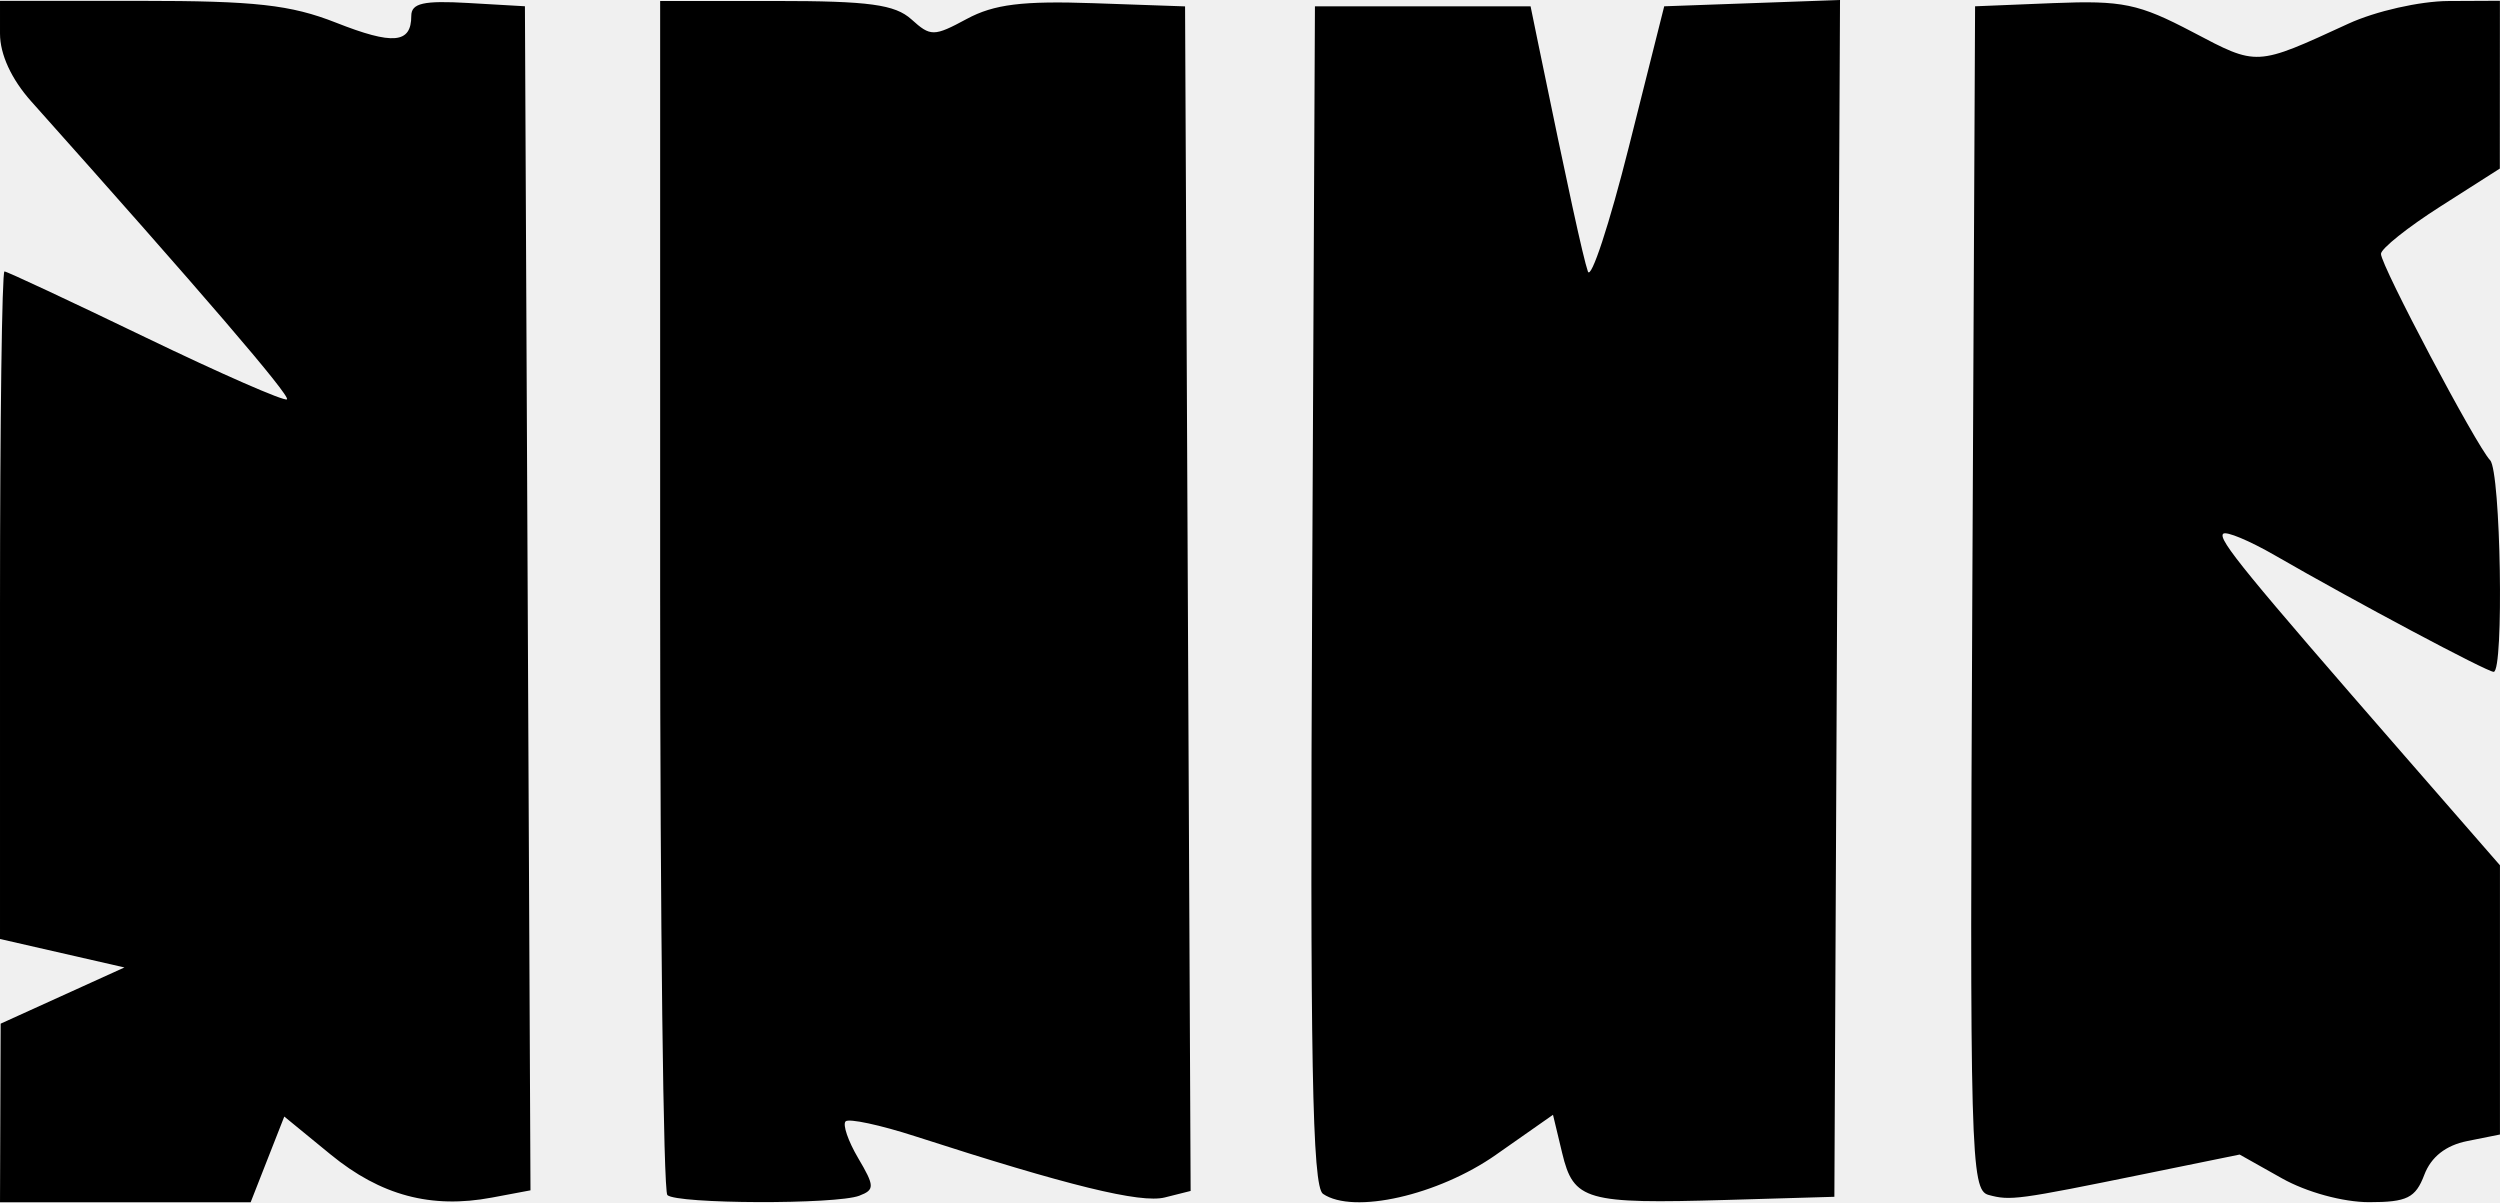
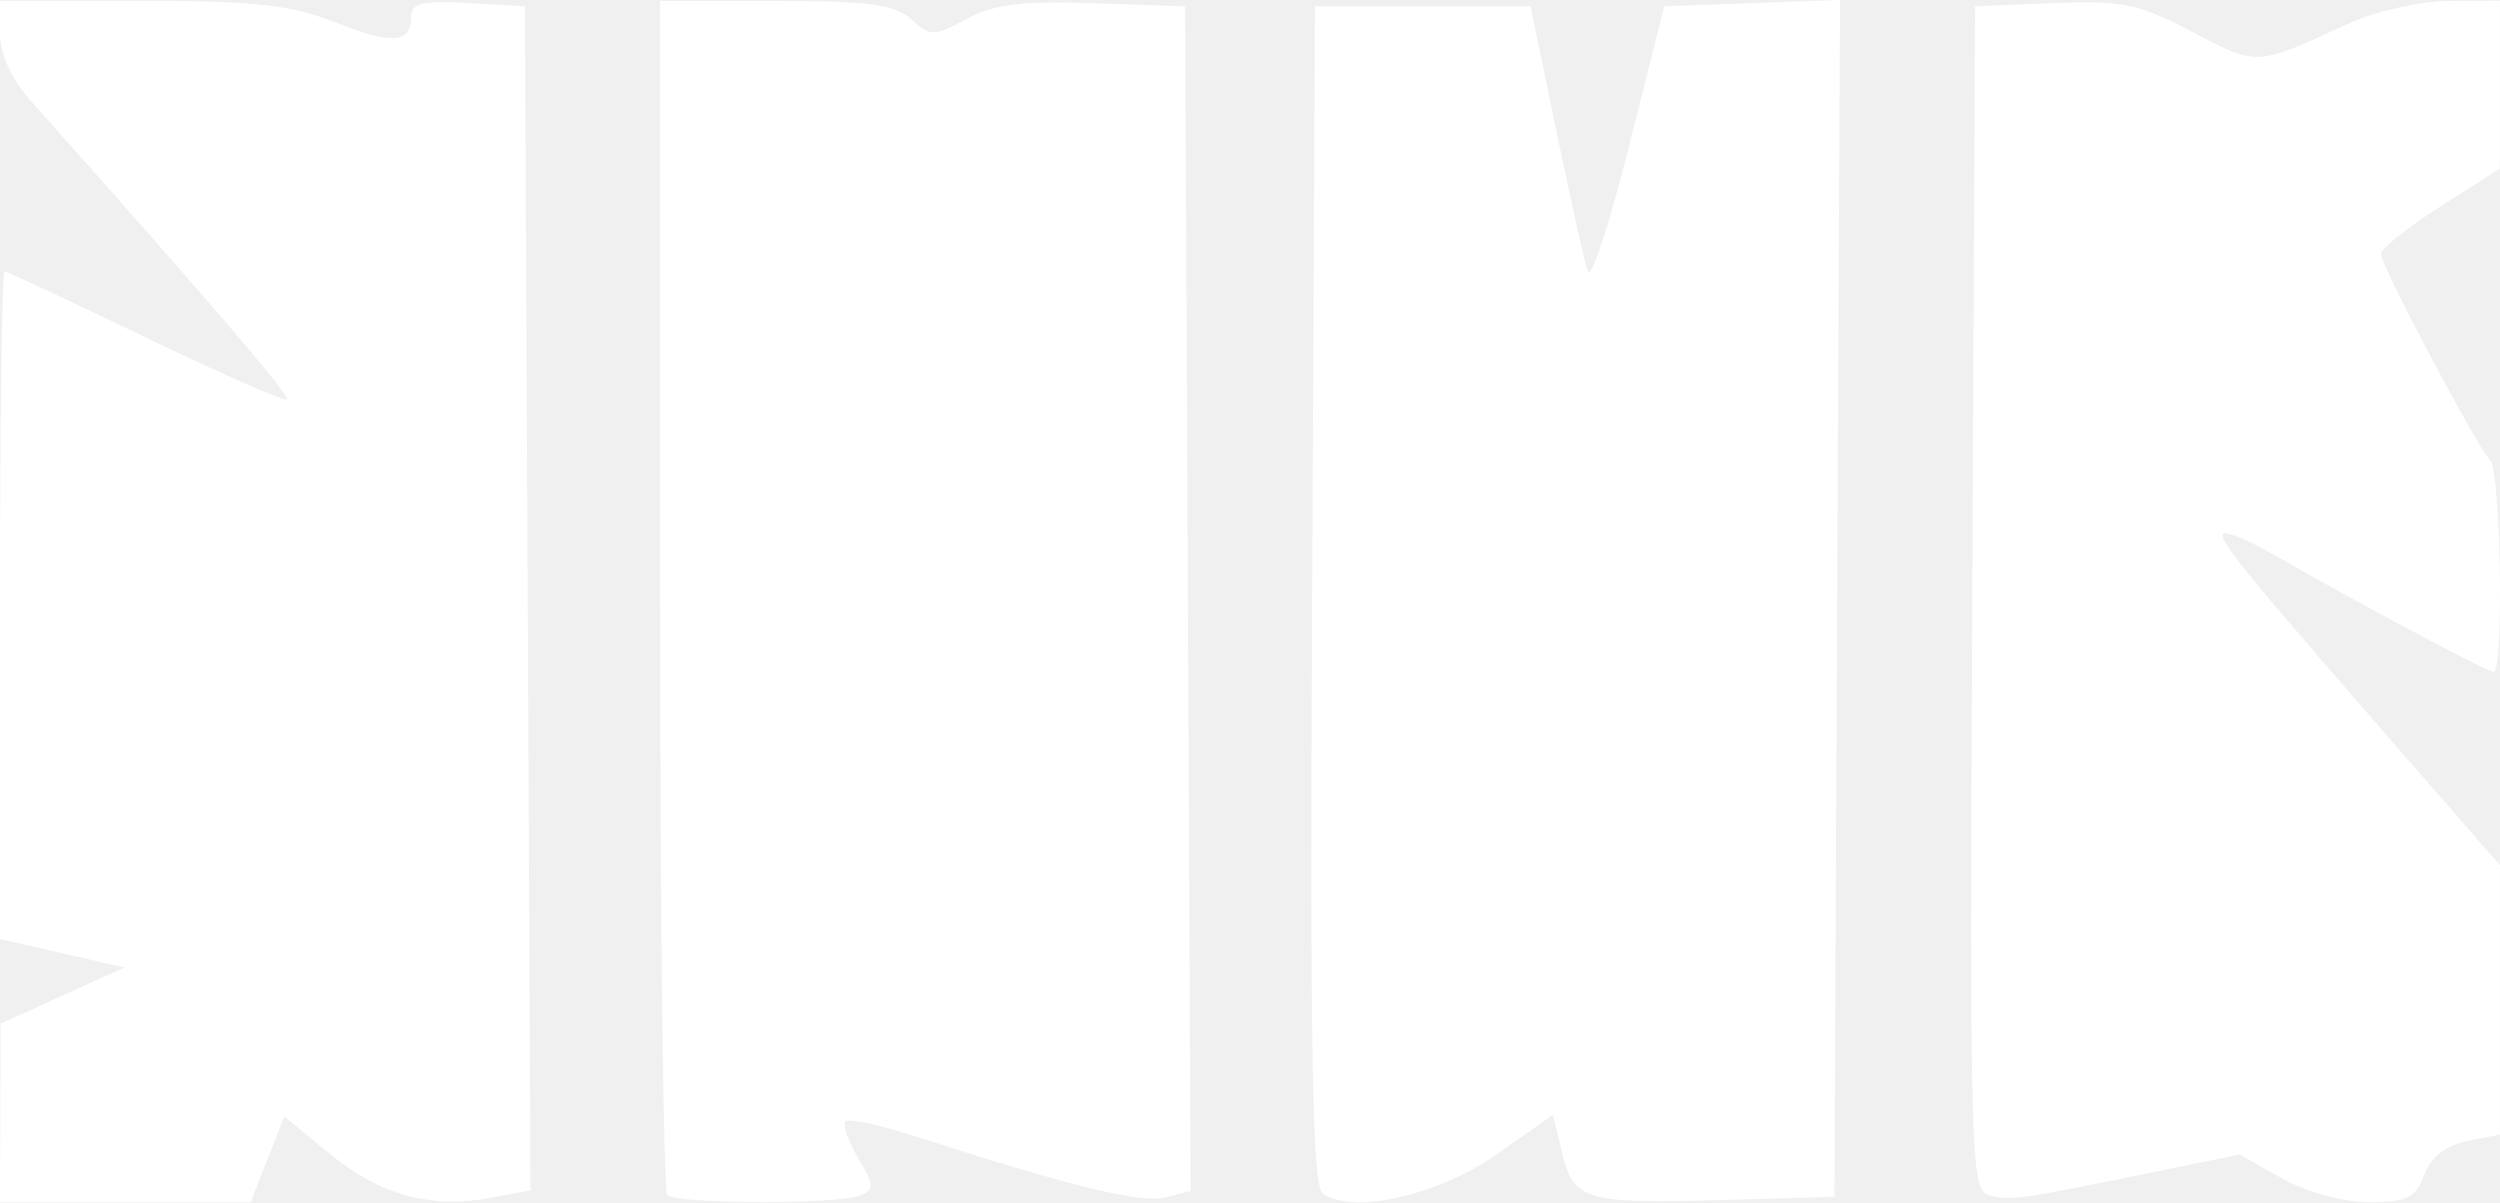
- <svg xmlns="http://www.w3.org/2000/svg" viewBox="0 0 61.119 29.392" height="111.088" width="231.002">
+ <svg xmlns="http://www.w3.org/2000/svg" viewBox="0 0 61.119 29.392" height="111.088" width="231.002" fill="#fff">
  <path d="M52.446 28.697l2.308-.471 1.035.582c.603.339 1.493.582 2.13.582.927 0 1.134-.102 1.349-.667.167-.44.525-.722 1.052-.827l.798-.16v-6.582l-2.315-2.657c-3.908-4.486-4.585-5.314-4.452-5.447.071-.071.64.167 1.265.527 1.951 1.126 5.186 2.848 5.348 2.848.255 0 .174-4.901-.086-5.173-.339-.355-2.671-4.762-2.669-5.045.001-.129.655-.651 1.454-1.16l1.452-.926.001-2.051.001-2.051-1.257.006c-.699.003-1.785.249-2.447.554-2.275 1.046-2.215 1.043-3.809.204C52.283.089 51.892.008 50.199.076l-1.913.078-.068 14.466c-.064 13.613-.041 14.474.397 14.593.533.145.705.122 3.831-.516zm-15.87-.468l1.391-.975.225.938c.279 1.16.573 1.244 4.008 1.144l2.646-.077.068-14.629L44.984 0l-2.149.077-2.149.077-.865 3.44c-.476 1.892-.926 3.261-1.001 3.043-.118-.344-.489-2.048-1.211-5.556L37.419.154h-5.272l-.068 14.403c-.054 11.34.002 14.451.265 14.63.742.506 2.814.037 4.233-.958zm-15.565 1.002c.376-.144.373-.234-.031-.918-.246-.417-.384-.821-.307-.898.077-.077.845.087 1.706.366 3.739 1.209 5.507 1.642 6.097 1.494l.632-.159-.068-14.48-.068-14.48-2.239-.078c-1.736-.06-2.431.026-3.096.384-.807.435-.886.435-1.354.012-.403-.364-1.034-.45-3.321-.45h-2.823v14.508c0 7.979.079 14.587.176 14.684.22.22 4.129.234 4.695.016zm-14.472-.887l.411-1.047 1.132.927c1.224 1.003 2.458 1.333 3.944 1.054l.943-.177-.068-14.474-.068-14.474-1.389-.08c-1.091-.063-1.389.005-1.389.315 0 .677-.443.717-1.843.165C7.102.117 6.244.021 3.43.021H0v.801c0 .508.278 1.112.761 1.654C4.943 7.16 7.102 9.676 7.016 9.763c-.057.057-1.61-.623-3.451-1.511S.169 6.636.109 6.636C.049 6.636 0 10.308 0 14.796v8.16l1.521.348 1.521.348-1.513.687-1.513.687-.008 2.183-.008 2.183H6.128z" />
</svg>
